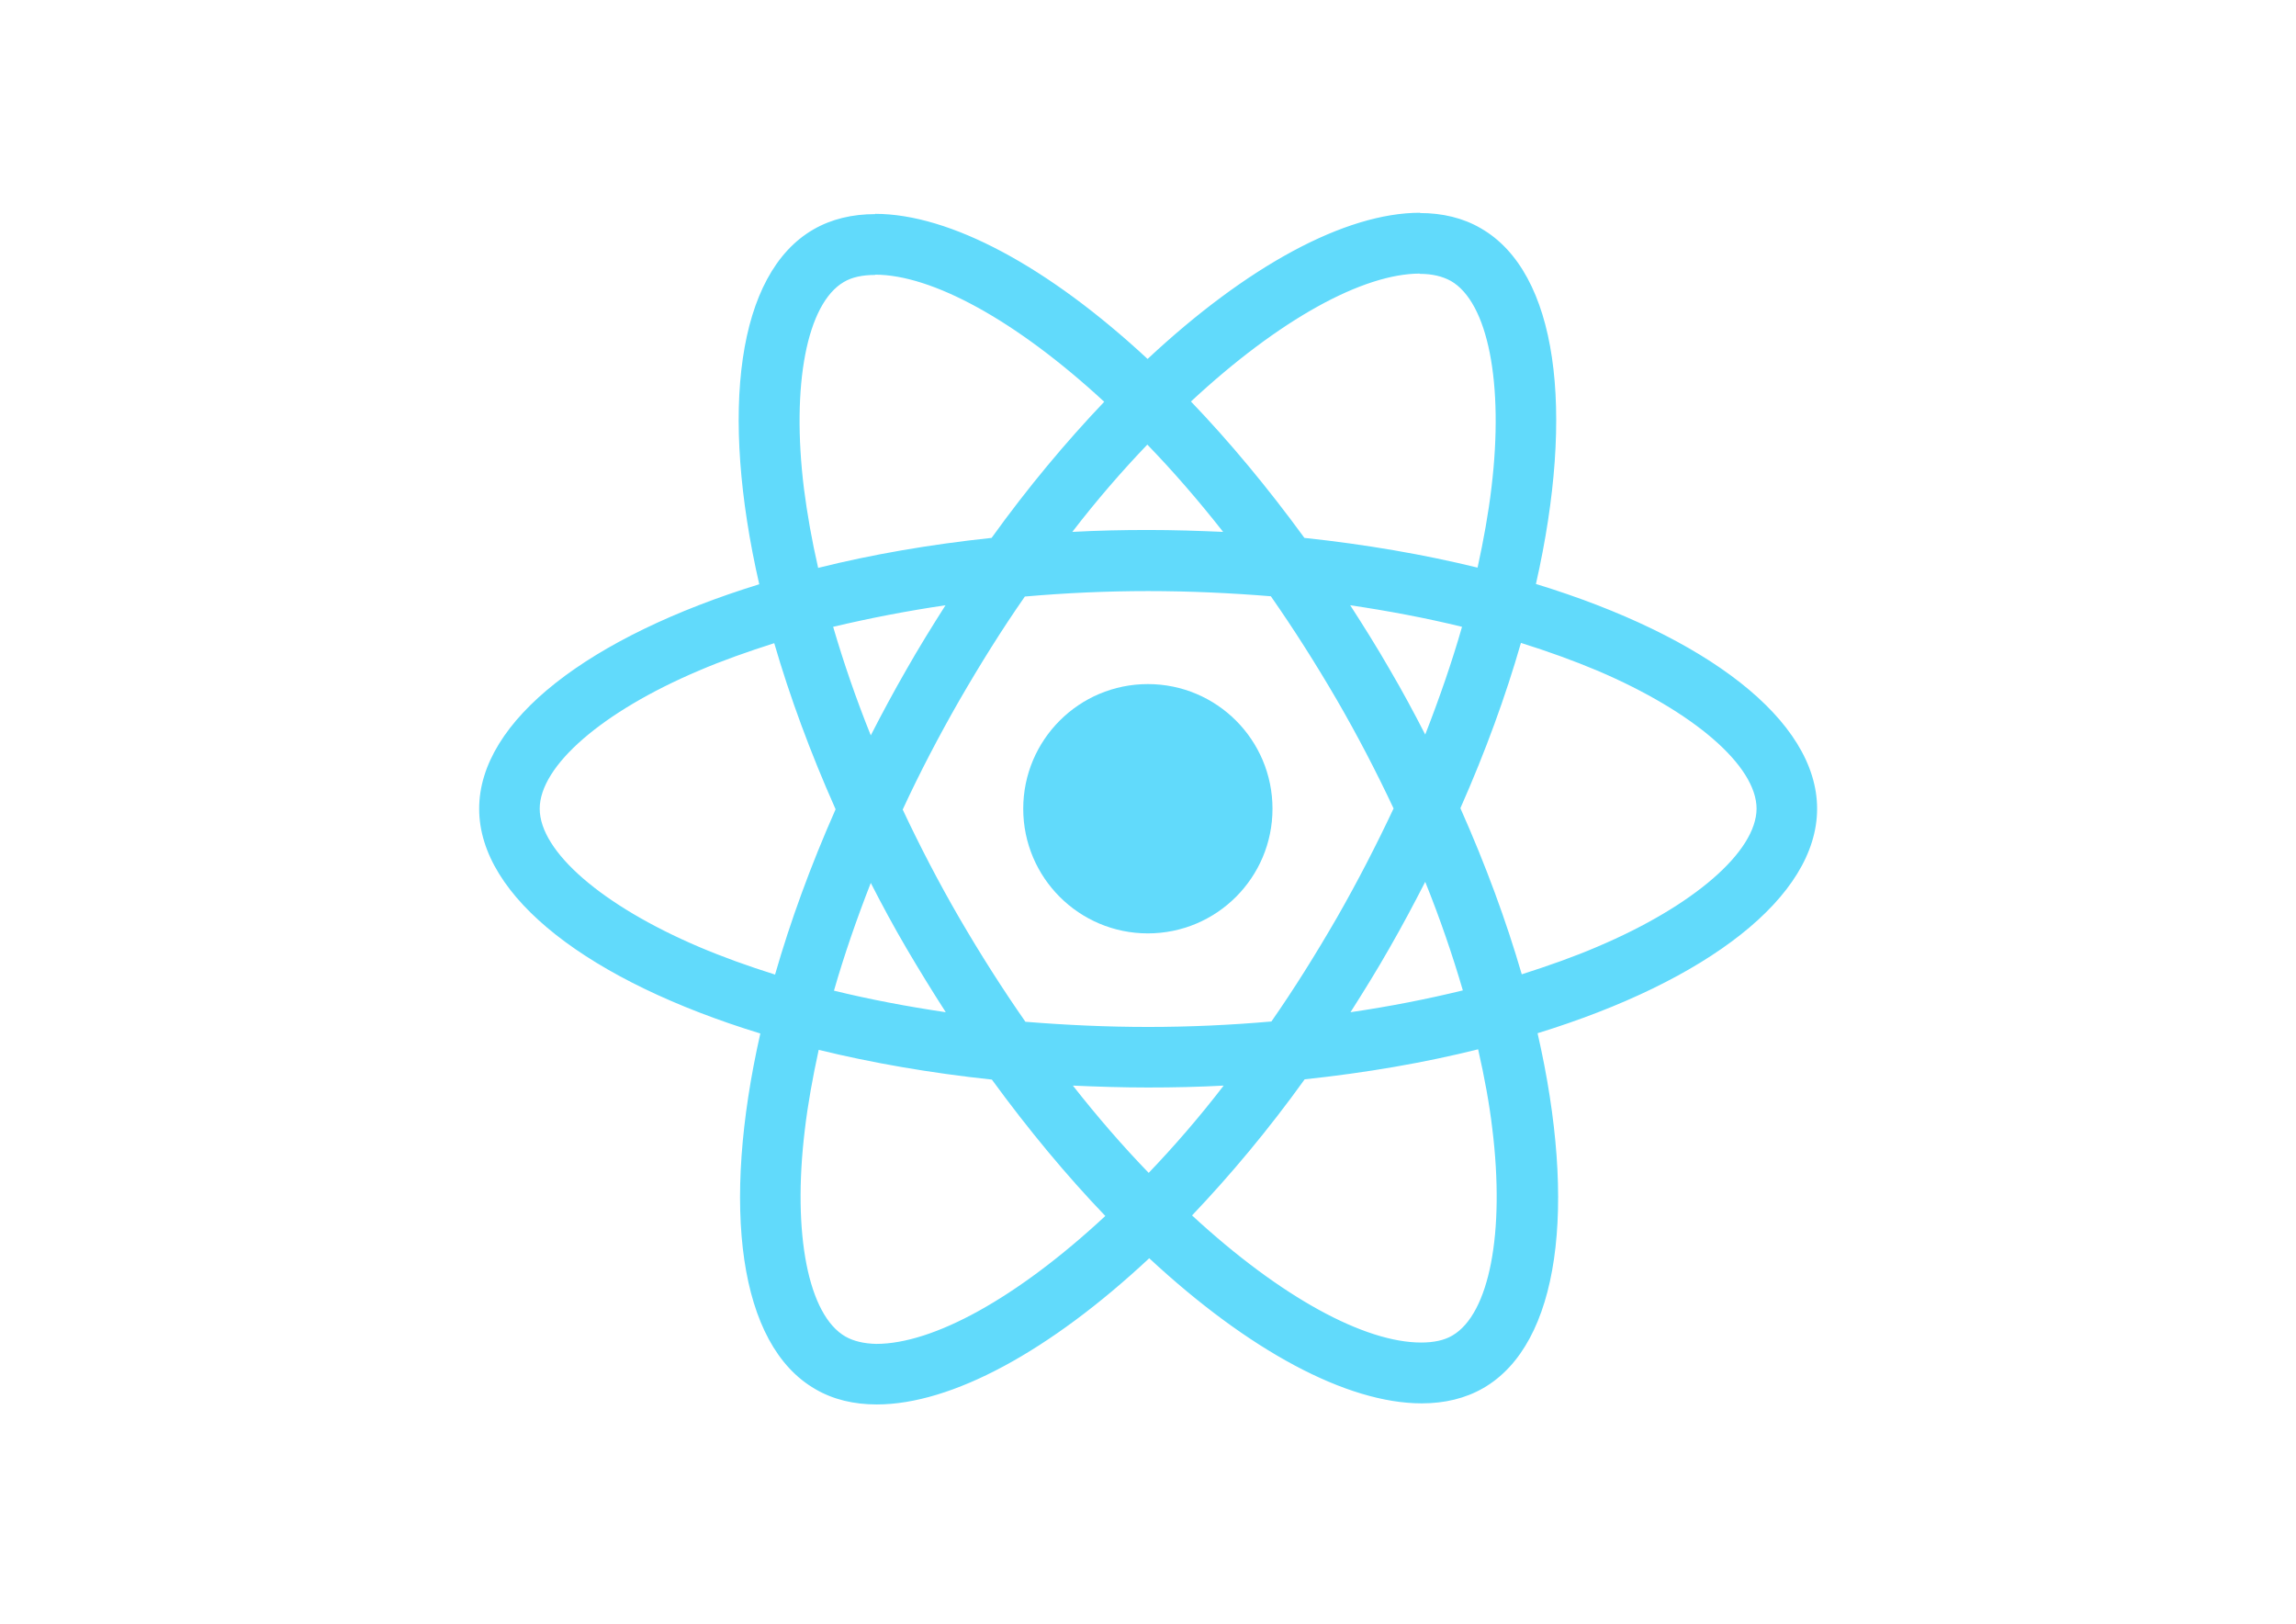
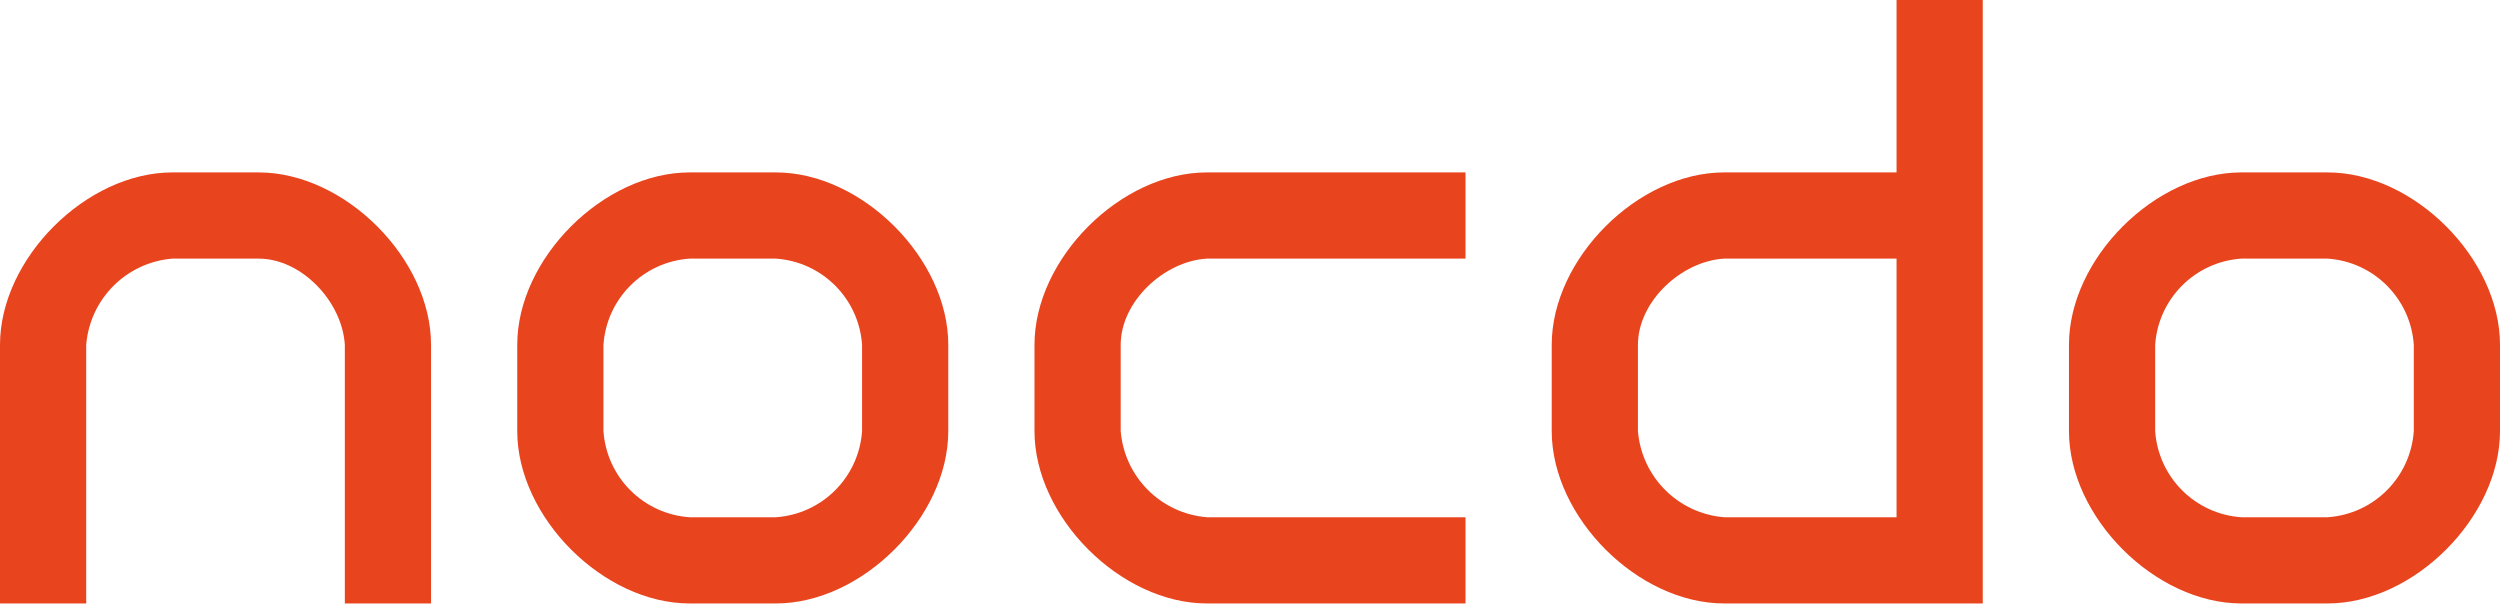
- <svg xmlns="http://www.w3.org/2000/svg" viewBox="0 0 841.9 595.3">
-   <g fill="#61DAFB">
-     <path d="M666.3 296.5c0-32.5-40.7-63.3-103.1-82.4 14.4-63.6 8-114.2-20.2-130.4-6.5-3.8-14.1-5.6-22.4-5.6v22.3c4.6 0 8.3.9 11.4 2.6 13.6 7.8 19.5 37.5 14.9 75.7-1.1 9.4-2.9 19.3-5.1 29.4-19.6-4.8-41-8.5-63.5-10.9-13.5-18.5-27.5-35.3-41.6-50 32.6-30.3 63.2-46.9 84-46.9V78c-27.5 0-63.5 19.6-99.9 53.6-36.4-33.8-72.4-53.2-99.9-53.2v22.3c20.7 0 51.4 16.5 84 46.6-14 14.7-28 31.4-41.3 49.9-22.6 2.4-44 6.1-63.6 11-2.3-10-4-19.7-5.2-29-4.7-38.2 1.1-67.9 14.6-75.8 3-1.8 6.9-2.6 11.5-2.6V78.5c-8.4 0-16 1.8-22.6 5.6-28.1 16.2-34.4 66.7-19.9 130.1-62.2 19.2-102.7 49.9-102.7 82.3 0 32.5 40.7 63.3 103.1 82.4-14.4 63.6-8 114.2 20.2 130.4 6.5 3.8 14.1 5.6 22.5 5.6 27.5 0 63.5-19.6 99.9-53.6 36.4 33.8 72.4 53.2 99.9 53.2 8.4 0 16-1.8 22.6-5.6 28.1-16.2 34.4-66.7 19.9-130.1 62-19.1 102.5-49.9 102.5-82.3zm-130.2-66.7c-3.7 12.9-8.3 26.2-13.5 39.5-4.1-8-8.4-16-13.1-24-4.6-8-9.5-15.8-14.4-23.4 14.2 2.1 27.9 4.7 41 7.9zm-45.8 106.5c-7.8 13.5-15.8 26.3-24.1 38.2-14.9 1.3-30 2-45.2 2-15.1 0-30.2-.7-45-1.9-8.3-11.9-16.4-24.6-24.2-38-7.6-13.1-14.5-26.4-20.8-39.8 6.2-13.4 13.2-26.8 20.7-39.9 7.8-13.5 15.8-26.3 24.1-38.2 14.9-1.3 30-2 45.2-2 15.1 0 30.2.7 45 1.9 8.3 11.9 16.4 24.6 24.2 38 7.6 13.1 14.5 26.4 20.8 39.8-6.3 13.4-13.2 26.8-20.7 39.9zm32.3-13c5.4 13.4 10 26.8 13.8 39.8-13.1 3.2-26.9 5.9-41.2 8 4.9-7.7 9.8-15.6 14.4-23.7 4.6-8 8.9-16.1 13-24.1zM421.2 430c-9.3-9.6-18.6-20.3-27.8-32 9 .4 18.2.7 27.5.7 9.4 0 18.7-.2 27.8-.7-9 11.7-18.3 22.4-27.5 32zm-74.4-58.9c-14.2-2.1-27.9-4.7-41-7.9 3.7-12.9 8.3-26.2 13.5-39.5 4.1 8 8.4 16 13.1 24 4.7 8 9.5 15.8 14.4 23.4zM420.7 163c9.3 9.6 18.6 20.3 27.8 32-9-.4-18.2-.7-27.5-.7-9.4 0-18.7.2-27.8.7 9-11.7 18.3-22.4 27.5-32zm-74 58.9c-4.9 7.7-9.8 15.6-14.4 23.7-4.6 8-8.9 16-13 24-5.4-13.4-10-26.8-13.8-39.8 13.1-3.1 26.9-5.8 41.2-7.9zm-90.5 125.2c-35.4-15.1-58.3-34.9-58.3-50.6 0-15.7 22.9-35.6 58.3-50.6 8.6-3.7 18-7 27.7-10.1 5.7 19.6 13.2 40 22.5 60.9-9.2 20.8-16.6 41.1-22.2 60.6-9.9-3.1-19.3-6.5-28-10.2zM310 490c-13.6-7.8-19.5-37.5-14.9-75.7 1.1-9.4 2.9-19.3 5.1-29.4 19.6 4.8 41 8.5 63.5 10.9 13.5 18.5 27.5 35.3 41.6 50-32.6 30.3-63.2 46.9-84 46.9-4.5-.1-8.3-1-11.3-2.7zm237.2-76.2c4.7 38.2-1.1 67.9-14.6 75.8-3 1.8-6.9 2.6-11.5 2.6-20.7 0-51.4-16.5-84-46.6 14-14.7 28-31.4 41.3-49.9 22.6-2.4 44-6.1 63.6-11 2.3 10.1 4.1 19.8 5.2 29.1zm38.5-66.7c-8.6 3.7-18 7-27.7 10.1-5.7-19.6-13.2-40-22.5-60.9 9.2-20.8 16.6-41.1 22.2-60.6 9.9 3.1 19.3 6.5 28.1 10.2 35.4 15.1 58.3 34.9 58.3 50.6-.1 15.7-23 35.6-58.4 50.6zM320.8 78.4z" />
-     <circle cx="420.9" cy="296.5" r="45.7" />
-     <path d="M520.5 78.1z" />
-   </g>
+ <svg xmlns="http://www.w3.org/2000/svg" id="Camada_1" data-name="Camada 1" viewBox="0 0 174 42">
+   <defs>
+     <style>.cls-1{fill:#e8441e;}</style>
+   </defs>
+   <path class="cls-1" d="M81.48,55.47h-6c-6,0-12-6-12-12v-6c0-6,6-12,12-12h6c6,0,12,6,12,12v6C93.48,49.47,87.48,55.47,81.48,55.47Zm6-18a6.45,6.45,0,0,0-6-6h-6a6.45,6.45,0,0,0-6,6v6a6.45,6.45,0,0,0,6,6h6a6.45,6.45,0,0,0,6-6v-6Z" transform="translate(-27.48 -13.47)" />
+   <path class="cls-1" d="M111.48,55.47c-6,0-12-6-12-12v-6c0-6,6-12,12-12h18v6h-18c-3,.18-6,3-6,6v6a6.55,6.55,0,0,0,6,6h18v6h-18Z" transform="translate(-27.48 -13.47)" />
+   <path class="cls-1" d="M147.48,25.47h12v-12h6v42h-18c-6,0-12-6-12-12v-6C135.48,31.47,141.48,25.47,147.48,25.47Zm12,6h-12c-3,.18-6,3-6,6v6a6.55,6.55,0,0,0,6,6h12v-18Z" transform="translate(-27.48 -13.47)" />
+   <path class="cls-1" d="M189.48,55.47h-6c-6,0-12-6-12-12v-6c0-6,6-12,12-12h6c6,0,12,6,12,12v6C201.48,49.47,195.48,55.47,189.48,55.47Zm6-18a6.45,6.45,0,0,0-6-6h-6a6.45,6.45,0,0,0-6,6v6a6.45,6.45,0,0,0,6,6h6a6.45,6.45,0,0,0,6-6v-6Z" transform="translate(-27.48 -13.47)" />
+   <path class="cls-1" d="M27.48,37.47c0-6,6-12,12-12h6c6,0,12,6,12,12v18h-6v-18c-0.18-3-3-6-6-6h-6a6.55,6.55,0,0,0-6,6v18h-6v-18Z" transform="translate(-27.48 -13.47)" />
</svg>
